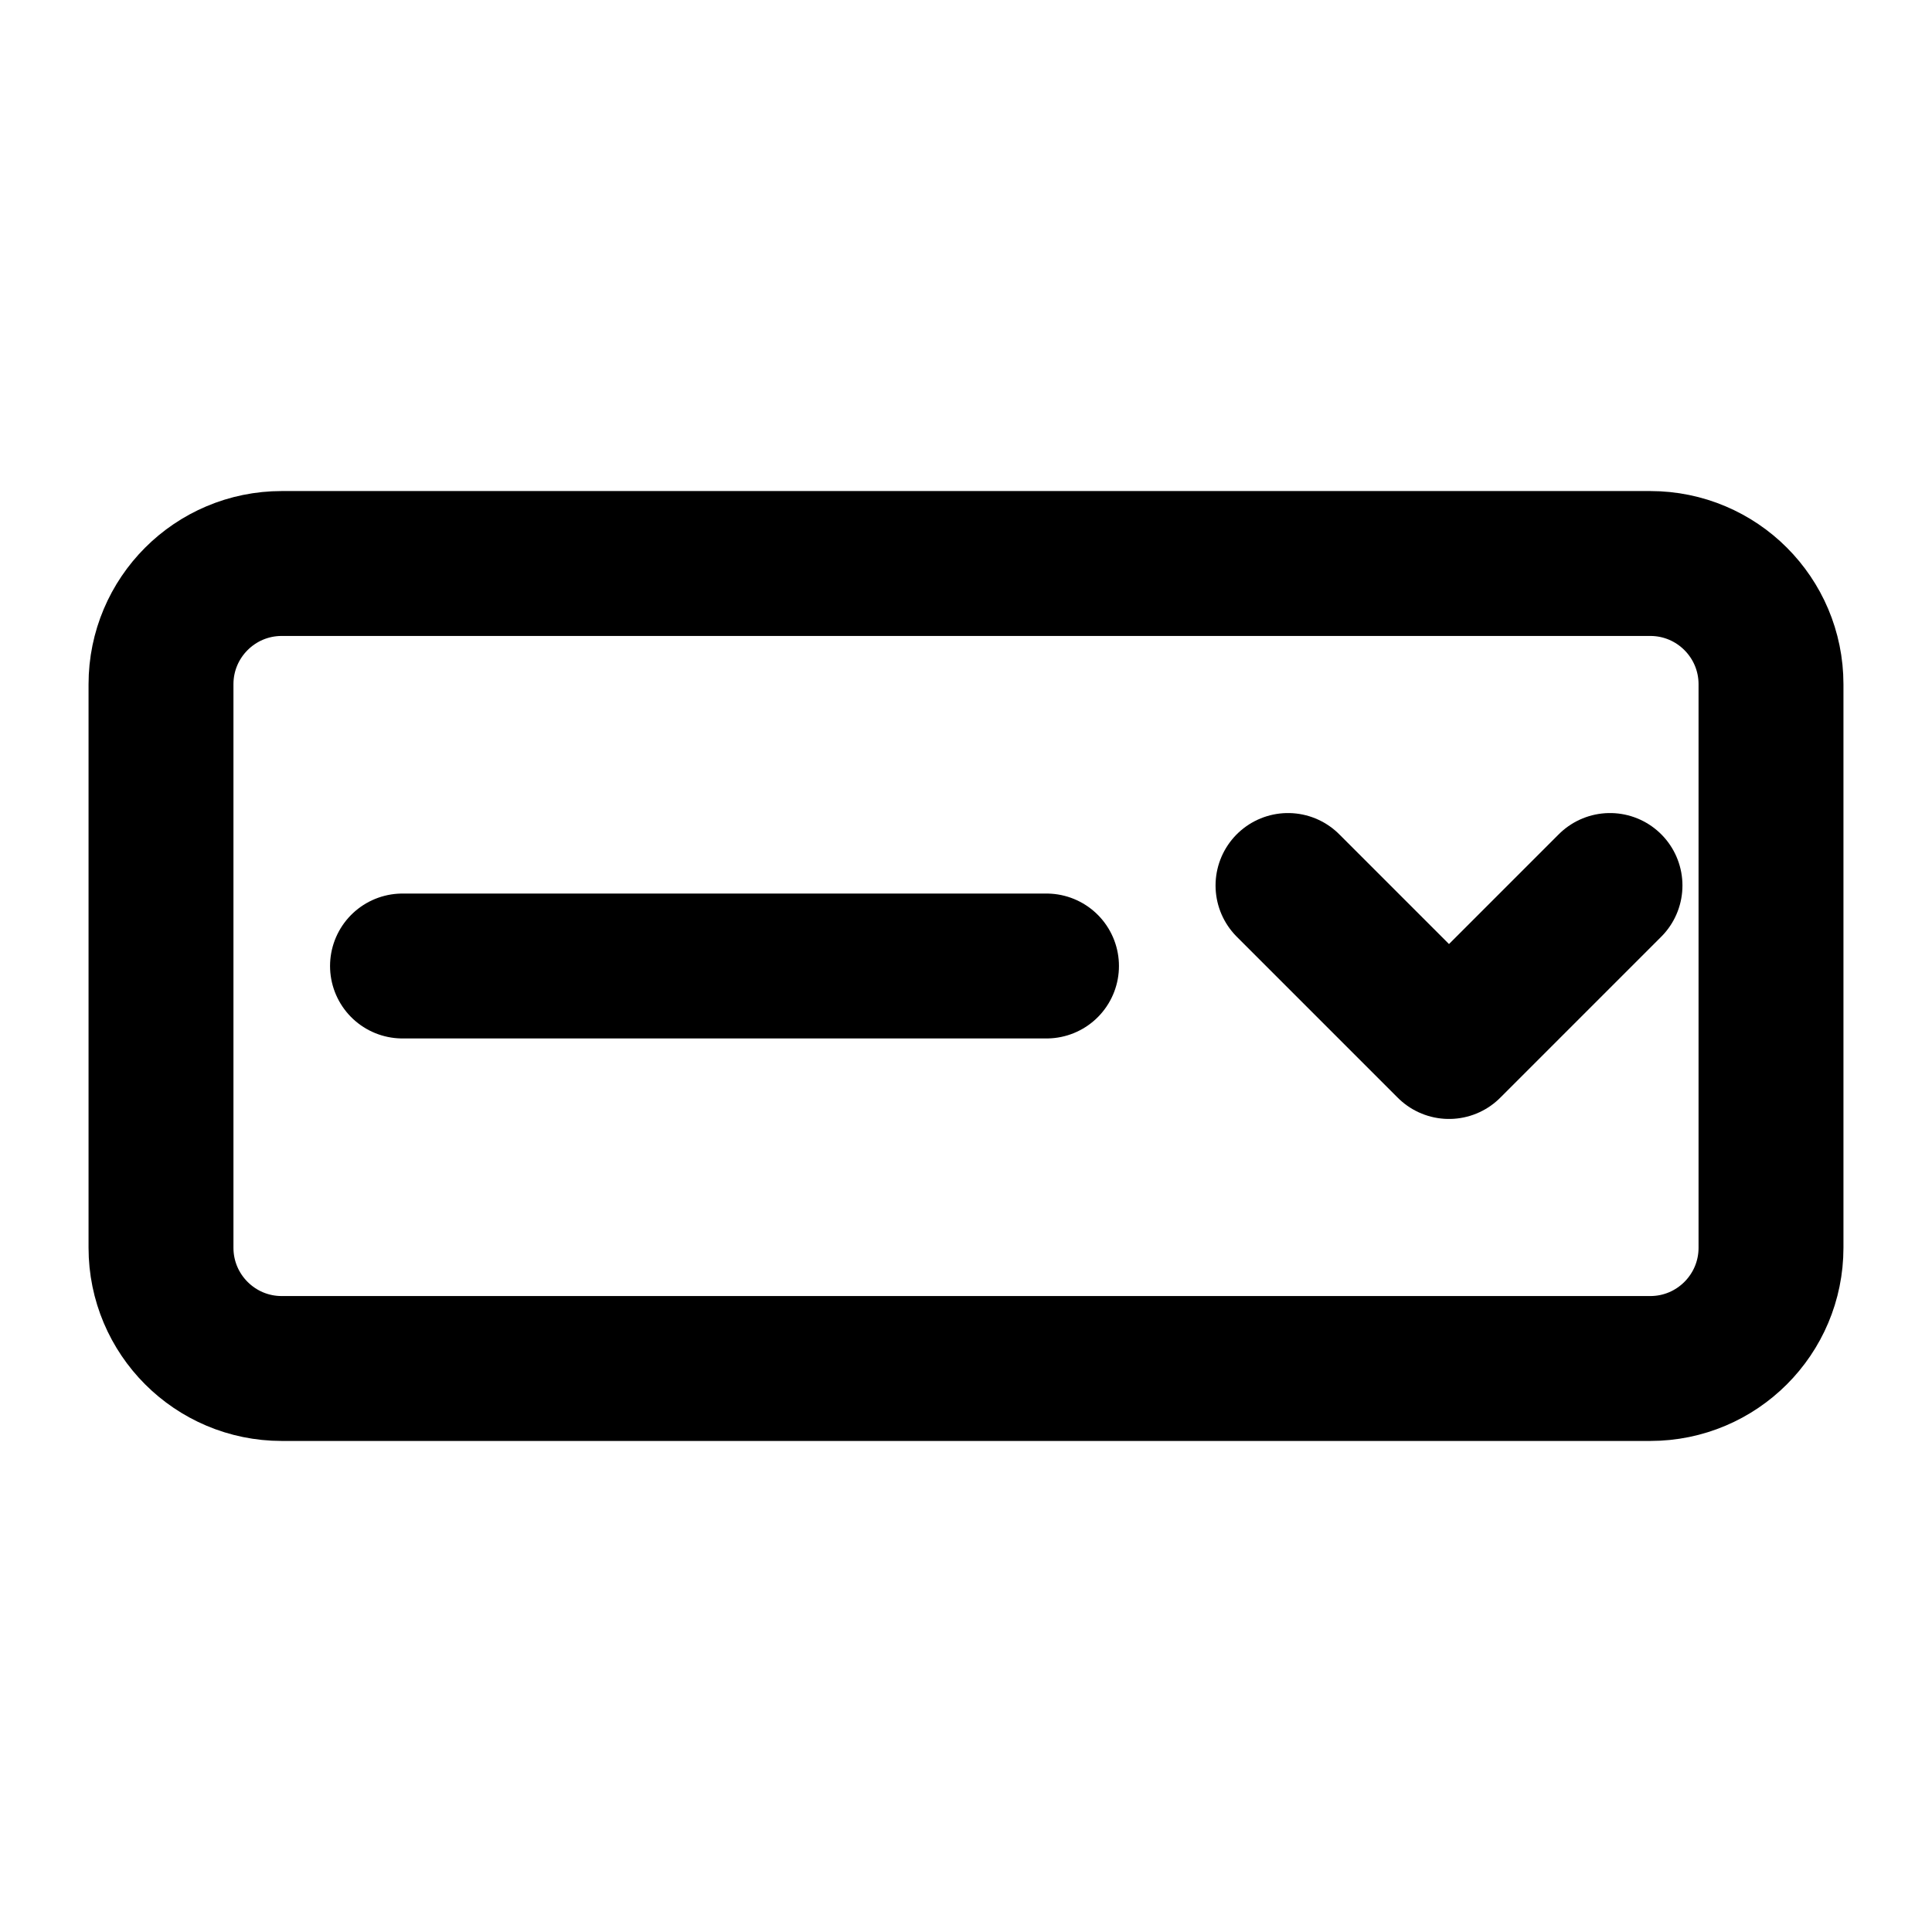
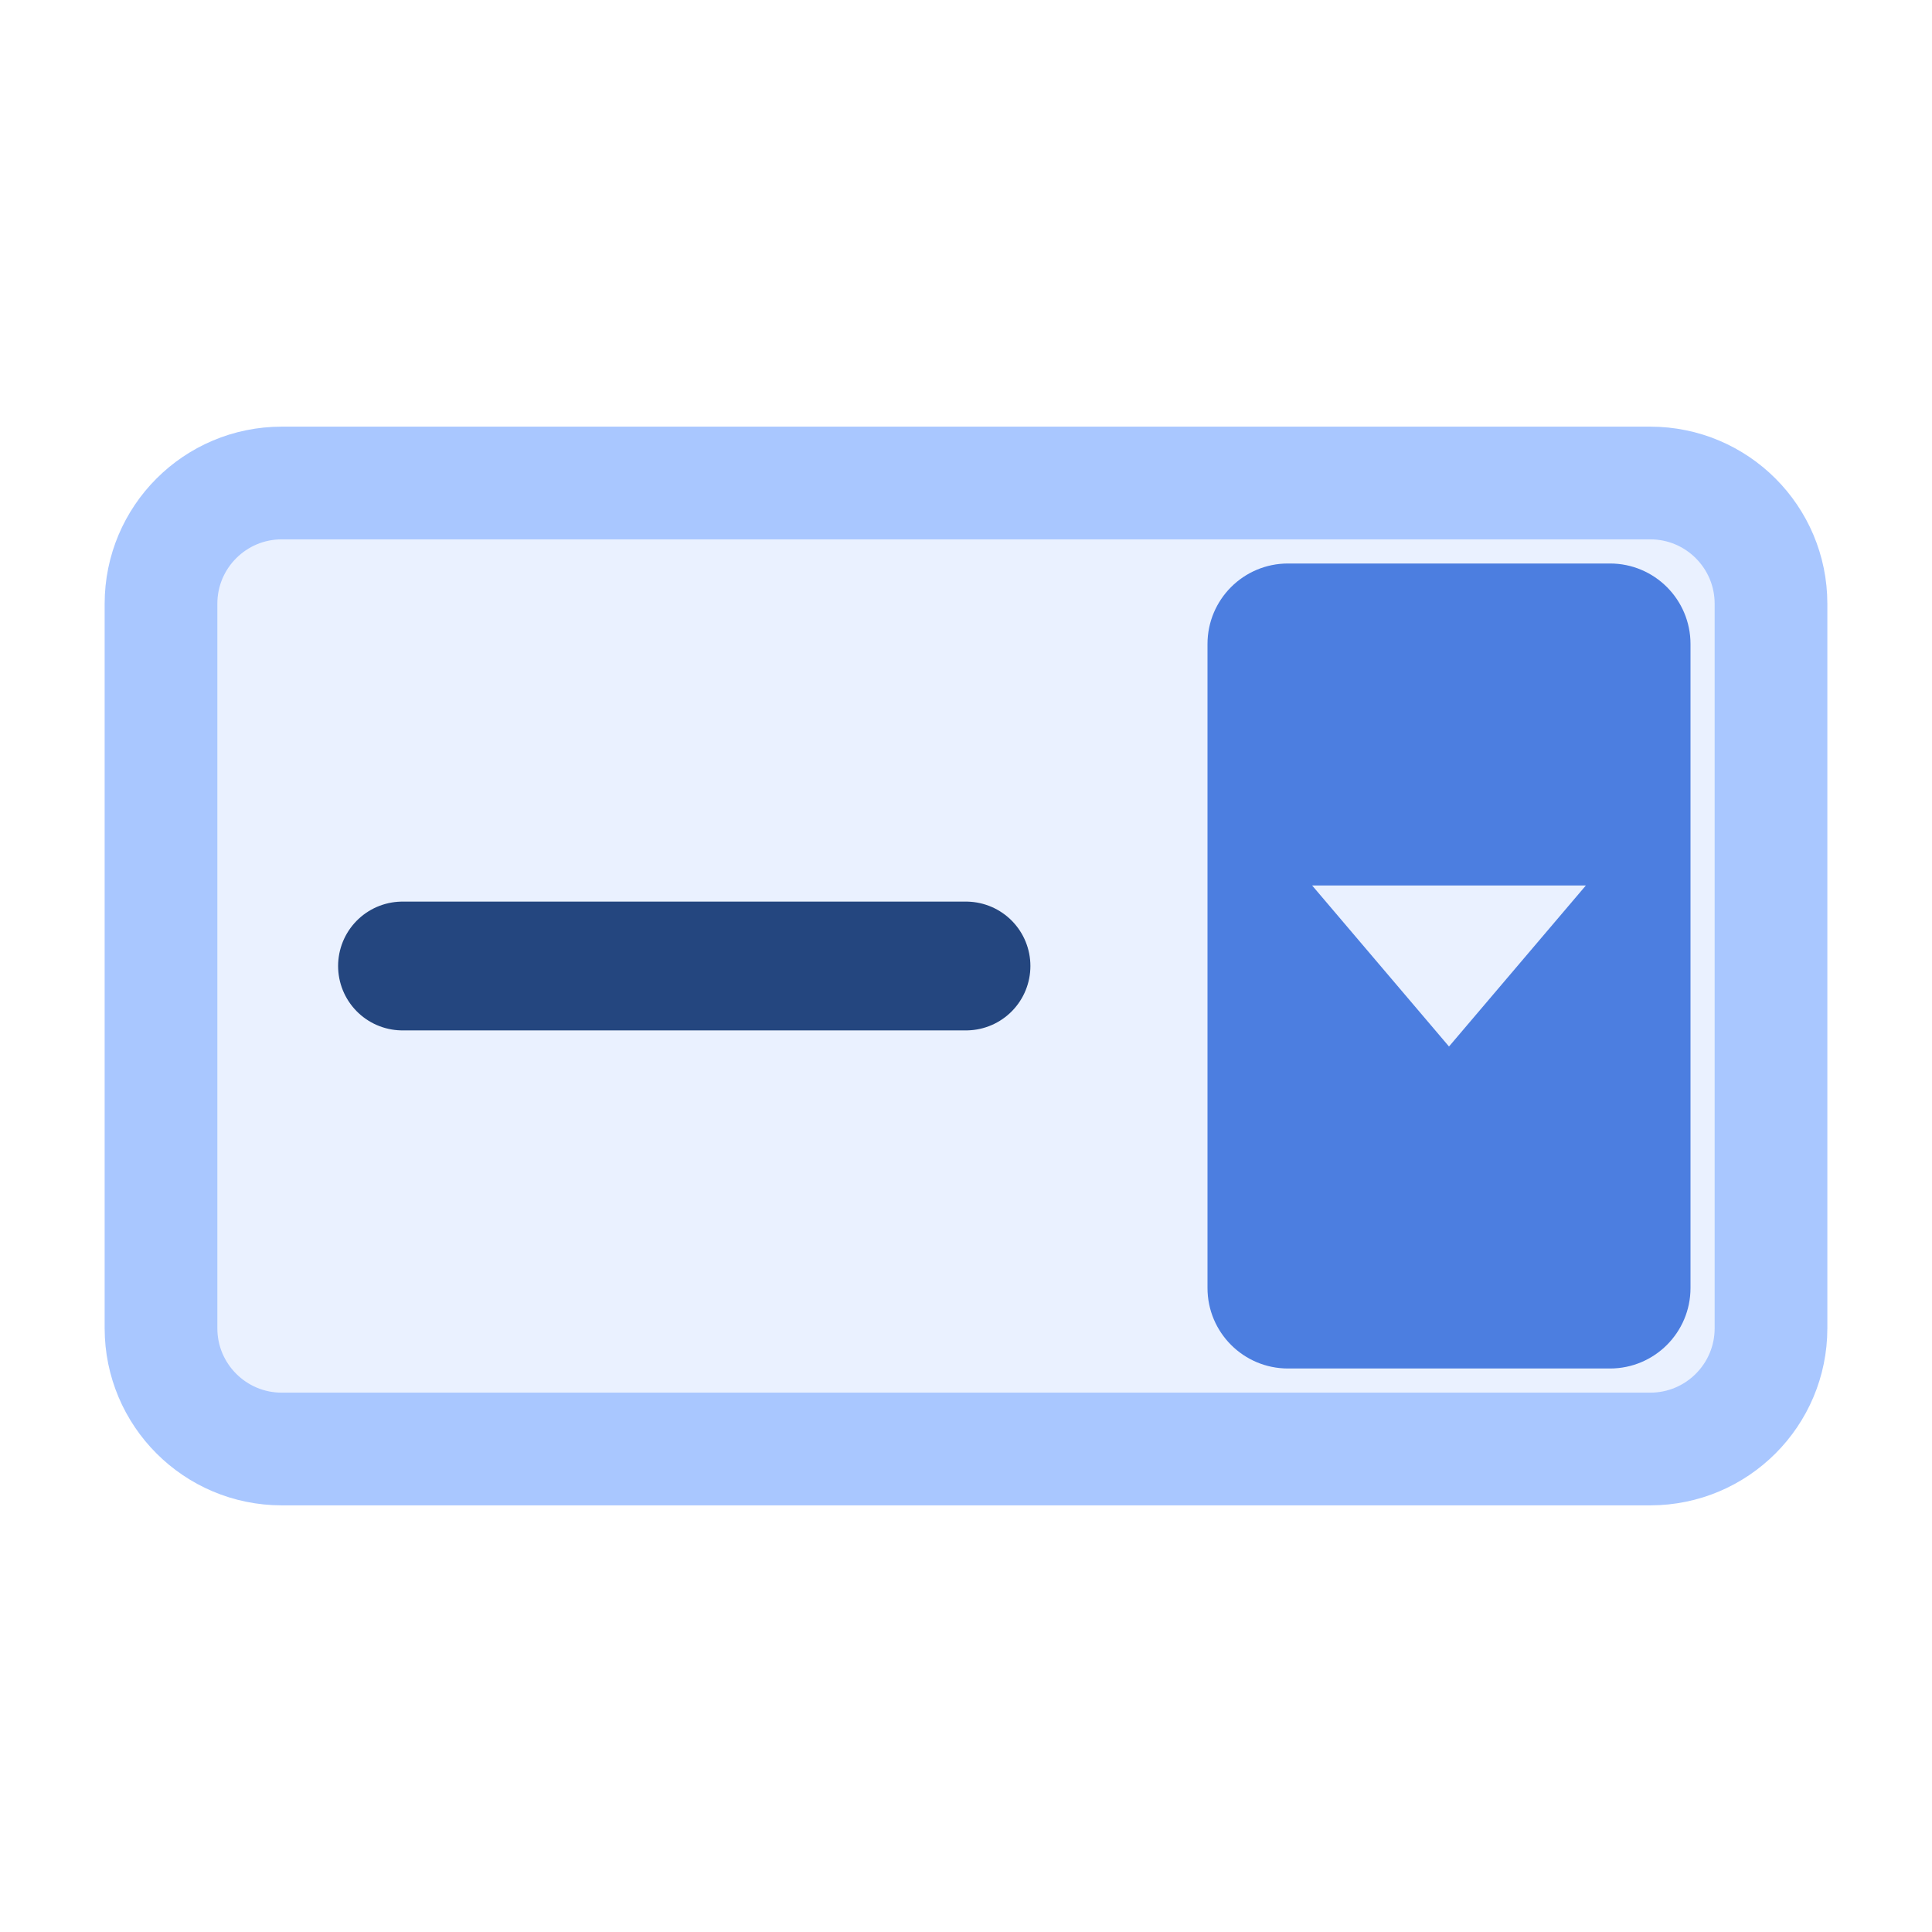
- <svg xmlns="http://www.w3.org/2000/svg" width="24" height="24" viewBox="0 0 24 24" fill="none" stroke="#000000" stroke-width="1.8" stroke-linecap="round" stroke-linejoin="round">
-   <rect x="2" y="7" width="20" height="10" rx="1.5" />
-   <path d="M5 12h8M16 11l2 2 2-2" />
+ <svg xmlns="http://www.w3.org/2000/svg" width="24" height="24" viewBox="0 0 24 24" stroke-linecap="round" stroke-linejoin="round">
+   <rect x="2" y="6" width="20" height="12" rx="1.5" fill="#EAF1FF" stroke="#A9C7FF" stroke-width="1.4" />
+   <rect x="15" y="7" width="6" height="10" rx="1" fill="#4C7EE0" />
+   <path d="M16.3 11l1.7 2 1.7-2z" fill="#EAF1FF" />
+   <path d="M5 12h7" stroke="#24467F" stroke-width="1.6" />
</svg>
